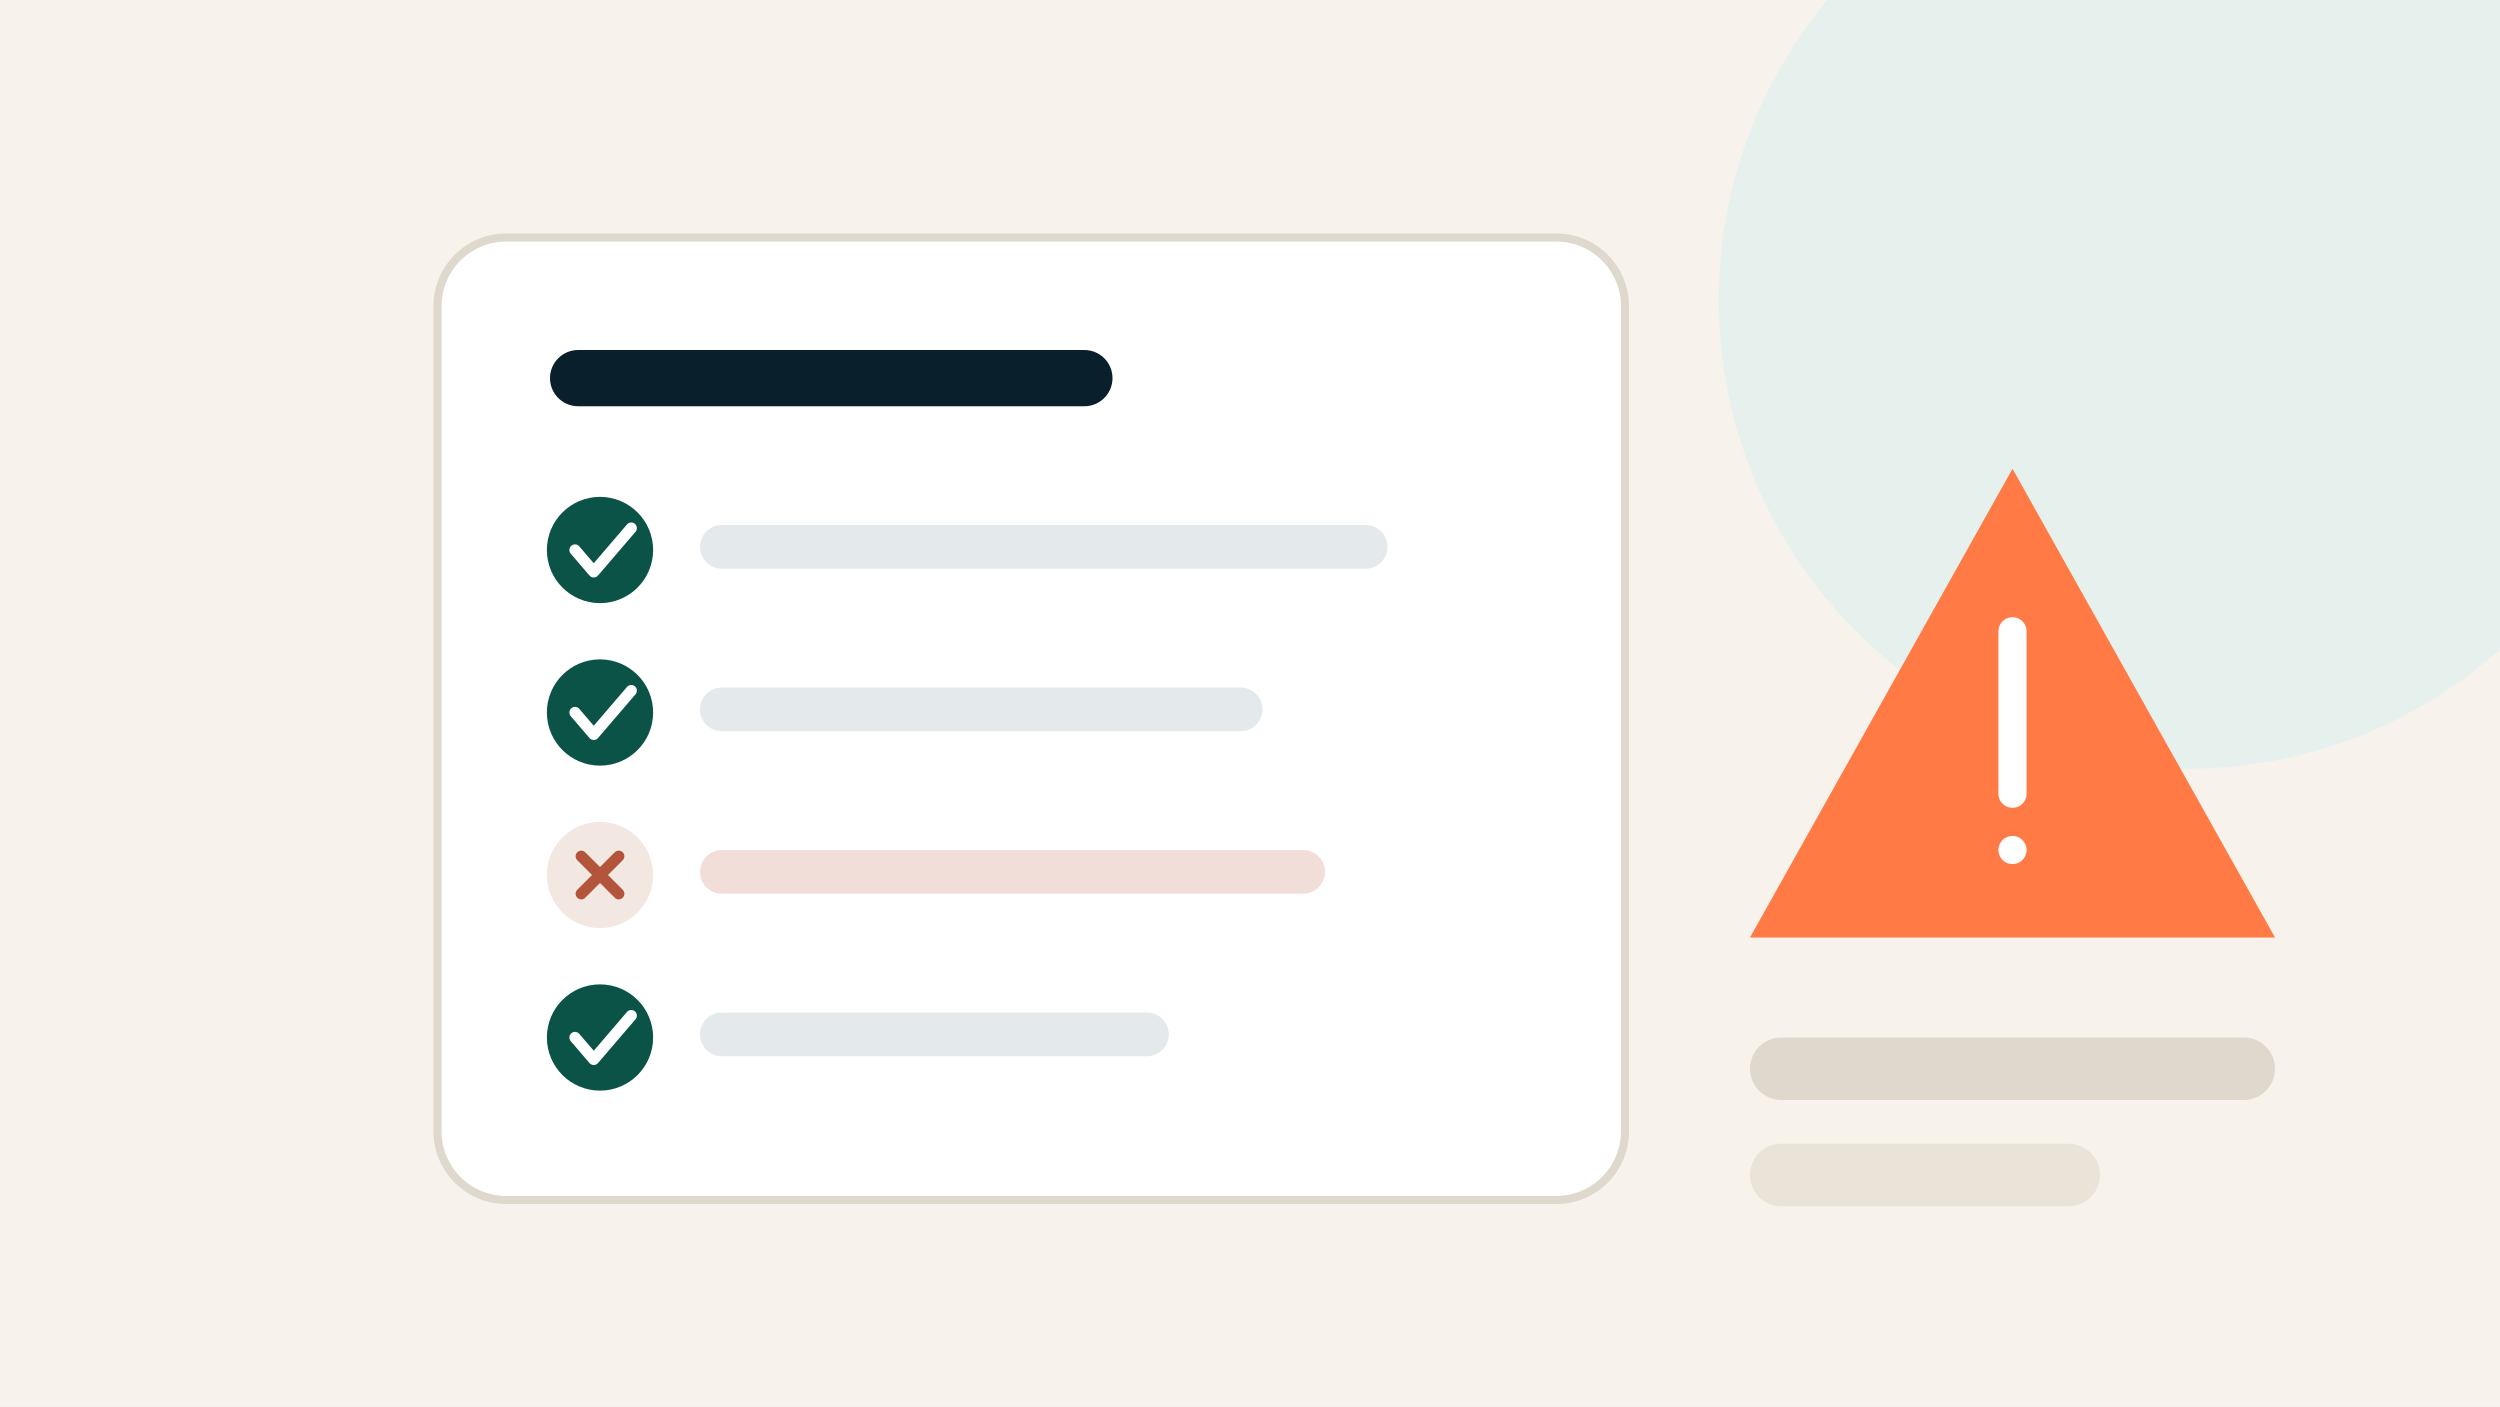
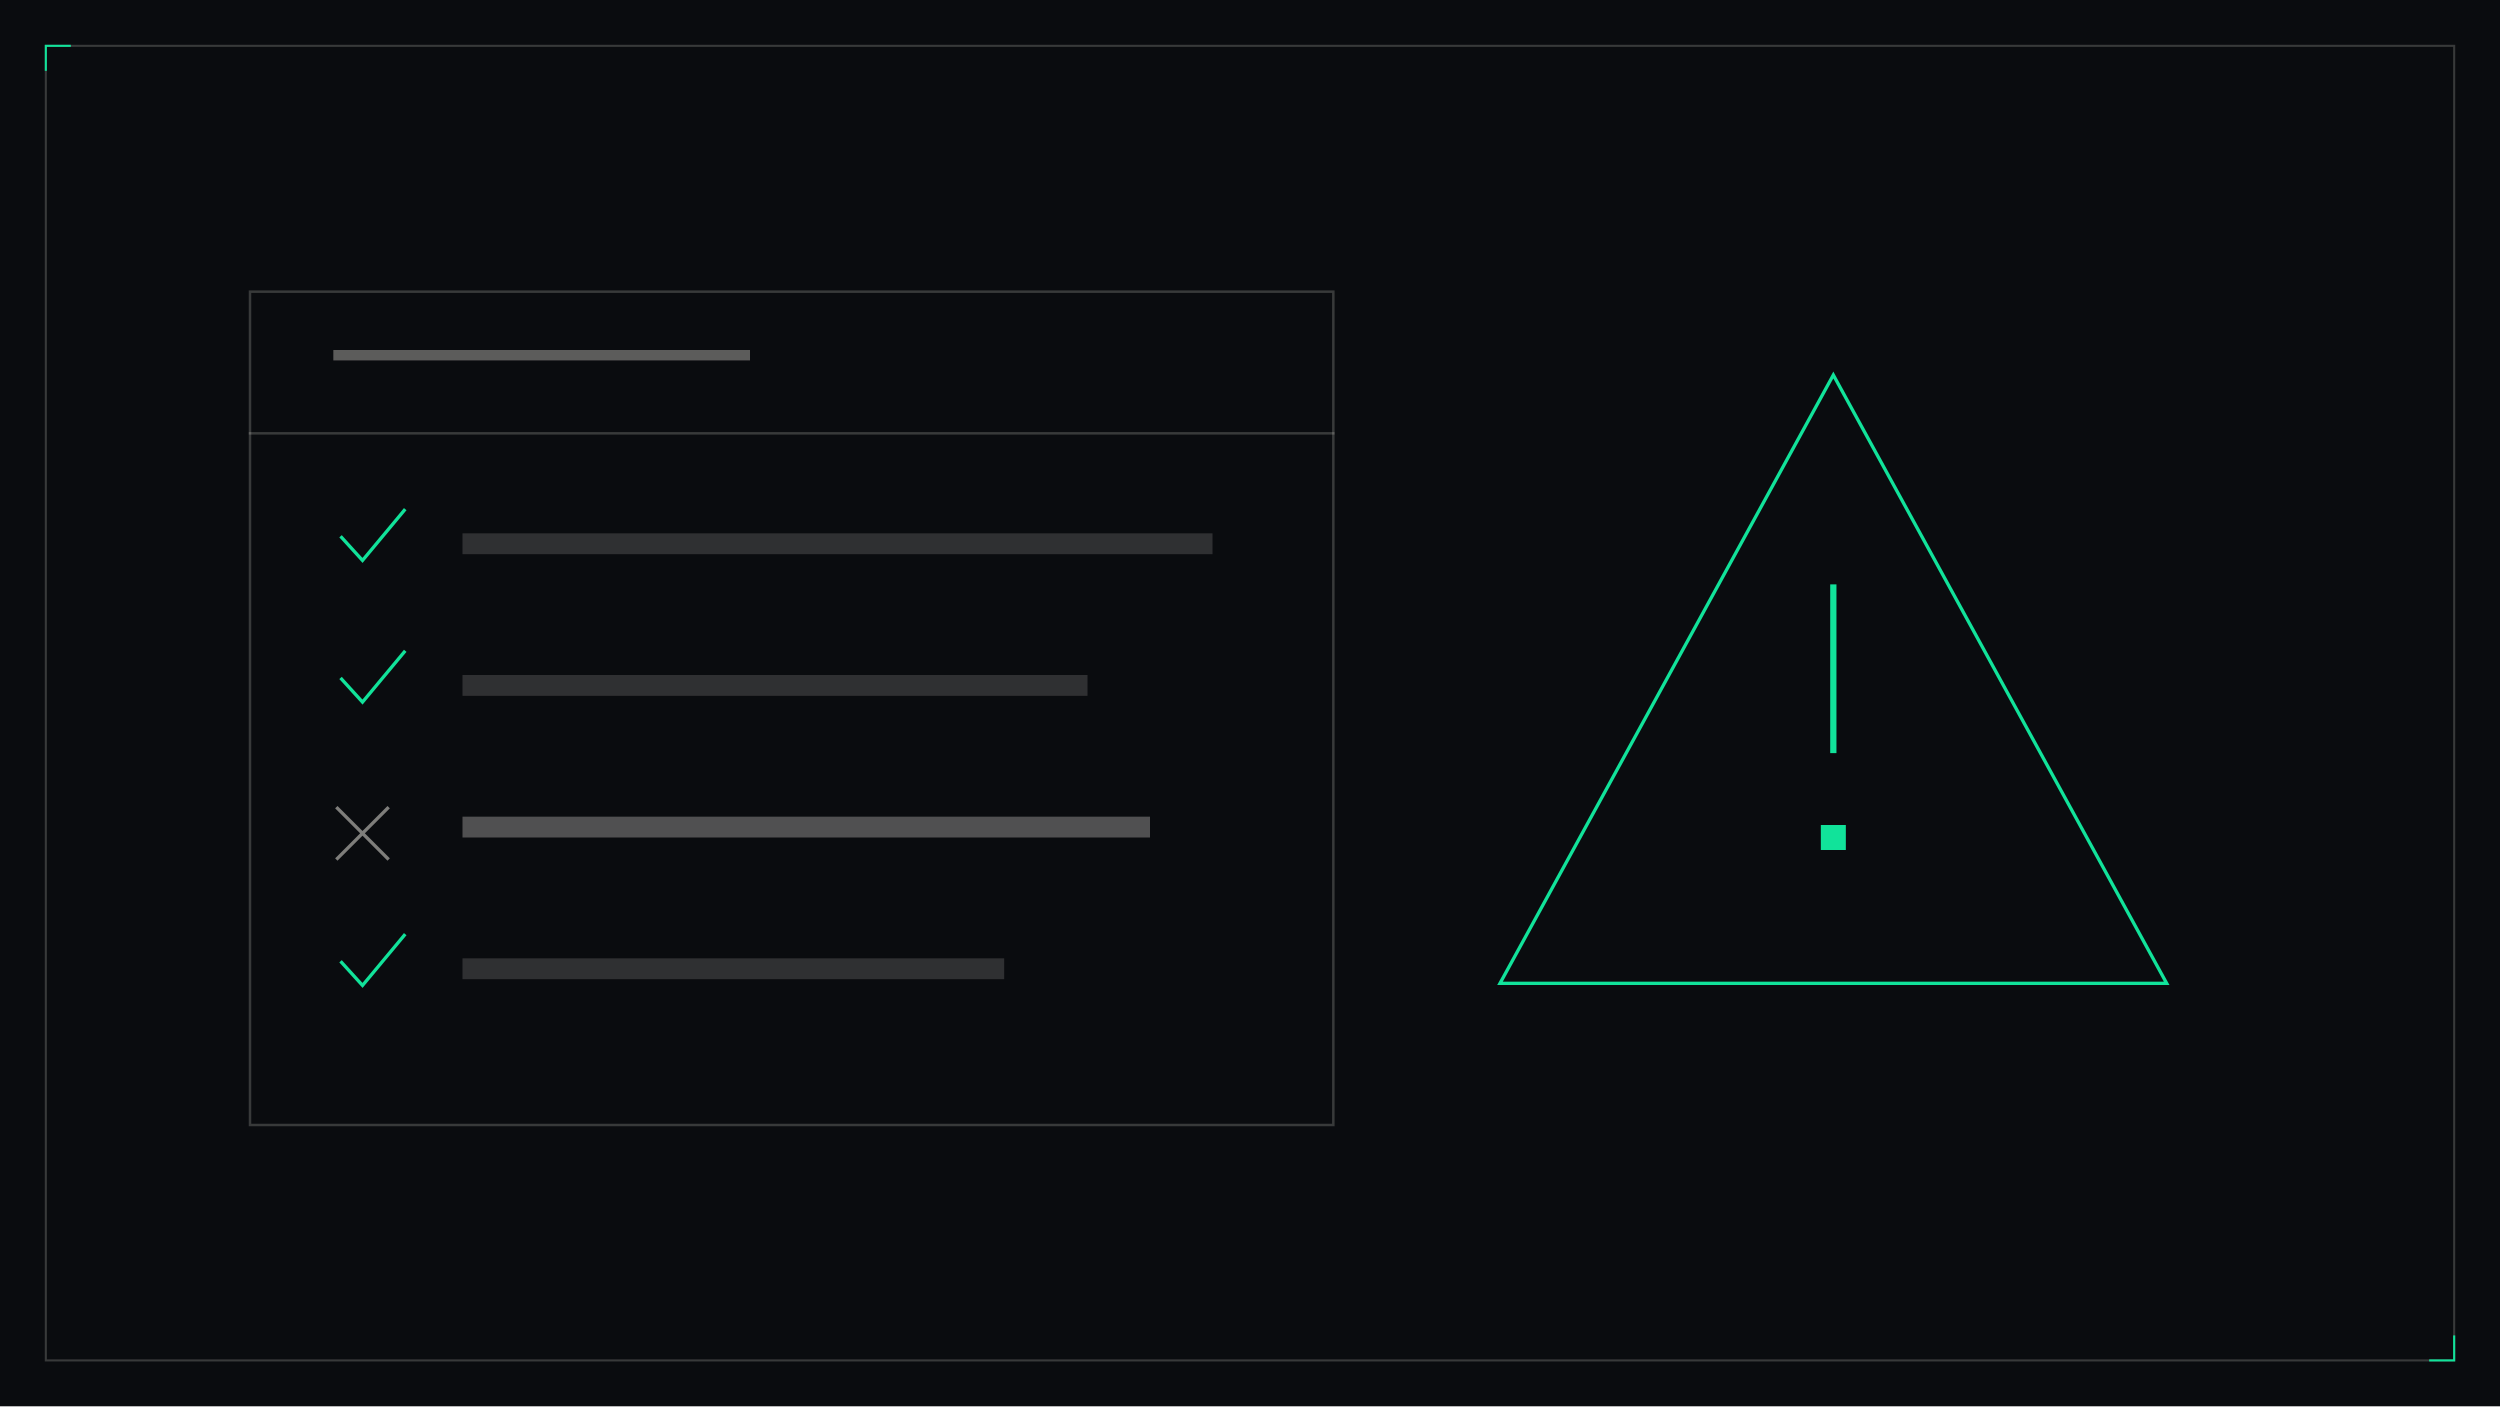
- <svg xmlns="http://www.w3.org/2000/svg" viewBox="0 0 800 450" width="800" height="450" role="img" aria-label="Ilustración de una lista de verificación antes de contratar diseño web">
-   <rect width="800" height="450" fill="#F7F3EC" />
-   <circle cx="700" cy="96" r="150" fill="#E6F1EE" />
-   <rect x="140" y="76" width="380" height="308" rx="22" fill="#FFFFFF" stroke="#DFD8CC" stroke-width="2.6" />
-   <rect x="176" y="112" width="180" height="18" rx="9" fill="#0A1F2C" />
-   <g>
-     <circle cx="192" cy="176" r="17" fill="#0B5347" />
-     <path d="M184 176l6 7 12-14" stroke="#FFFFFF" stroke-width="3.6" fill="none" stroke-linecap="round" stroke-linejoin="round" />
-     <rect x="224" y="168" width="220" height="14" rx="7" fill="#E4E9EC" />
-     <circle cx="192" cy="228" r="17" fill="#0B5347" />
-     <path d="M184 228l6 7 12-14" stroke="#FFFFFF" stroke-width="3.6" fill="none" stroke-linecap="round" stroke-linejoin="round" />
-     <rect x="224" y="220" width="180" height="14" rx="7" fill="#E4E9EC" />
-     <circle cx="192" cy="280" r="17" fill="#F3E7E2" />
-     <path d="M186 274l12 12M198 274l-12 12" stroke="#B4543A" stroke-width="3.6" stroke-linecap="round" />
-     <rect x="224" y="272" width="200" height="14" rx="7" fill="#F2DED8" />
-     <circle cx="192" cy="332" r="17" fill="#0B5347" />
-     <path d="M184 332l6 7 12-14" stroke="#FFFFFF" stroke-width="3.6" fill="none" stroke-linecap="round" stroke-linejoin="round" />
-     <rect x="224" y="324" width="150" height="14" rx="7" fill="#E4E9EC" />
+ <svg xmlns="http://www.w3.org/2000/svg" viewBox="0 0 1200 675" width="1200" height="675" role="img" aria-label="Lámina sobre errores al contratar diseño web">
+   <rect width="1200" height="675" fill="#0A0C0F" />
+   <g stroke-width="1" shape-rendering="geometricPrecision">
+     <rect x="22" y="22" width="1156" height="631" fill="none" stroke="rgba(243,240,233,.20)" />
+     <path d="M22 34V22h12" stroke="#11E39A" fill="none" />
+     <path d="M1178 641V653h-12" stroke="#11E39A" fill="none" />
  </g>
-   <g transform="translate(560 150)">
-     <path d="M84 0l84 150H0z" fill="#FF7A45" />
-     <path d="M84 52v52M84 122v.01" stroke="#FFFFFF" stroke-width="9" stroke-linecap="round" />
+   <g stroke-width="1.2" fill="none" stroke-linecap="square">
+     <rect x="120" y="140" width="520" height="400" stroke="rgba(243,240,233,.20)" />
+     <path d="M120 208h520" stroke="rgba(243,240,233,.20)" />
+     <rect x="160" y="168" width="200" height="5" fill="rgba(243,240,233,.35)" stroke="none" />
+     <g>
+       <path d="M164 258l10 11 20-24" stroke="#11E39A" stroke-width="1.6" />
+       <rect x="222" y="256" width="360" height="10" fill="rgba(243,240,233,.16)" stroke="none" />
+       <path d="M164 326l10 11 20-24" stroke="#11E39A" stroke-width="1.6" />
+       <rect x="222" y="324" width="300" height="10" fill="rgba(243,240,233,.16)" stroke="none" />
+       <path d="M162 388l24 24M186 388l-24 24" stroke="rgba(243,240,233,.5)" stroke-width="1.6" />
+       <rect x="222" y="392" width="330" height="10" fill="rgba(243,240,233,.3)" stroke="none" />
+       <path d="M164 462l10 11 20-24" stroke="#11E39A" stroke-width="1.6" />
+       <rect x="222" y="460" width="260" height="10" fill="rgba(243,240,233,.16)" stroke="none" />
+     </g>
+     <path d="M880 180l160 292H720z" stroke="#11E39A" stroke-width="1.6" />
+     <path d="M880 282v78" stroke="#11E39A" stroke-width="3" />
+     <rect x="874" y="396" width="12" height="12" fill="#11E39A" stroke="none" />
  </g>
-   <rect x="560" y="332" width="168" height="20" rx="10" fill="#DFD8CC" />
-   <rect x="560" y="366" width="112" height="20" rx="10" fill="#DFD8CC" opacity=".6" />
</svg>
